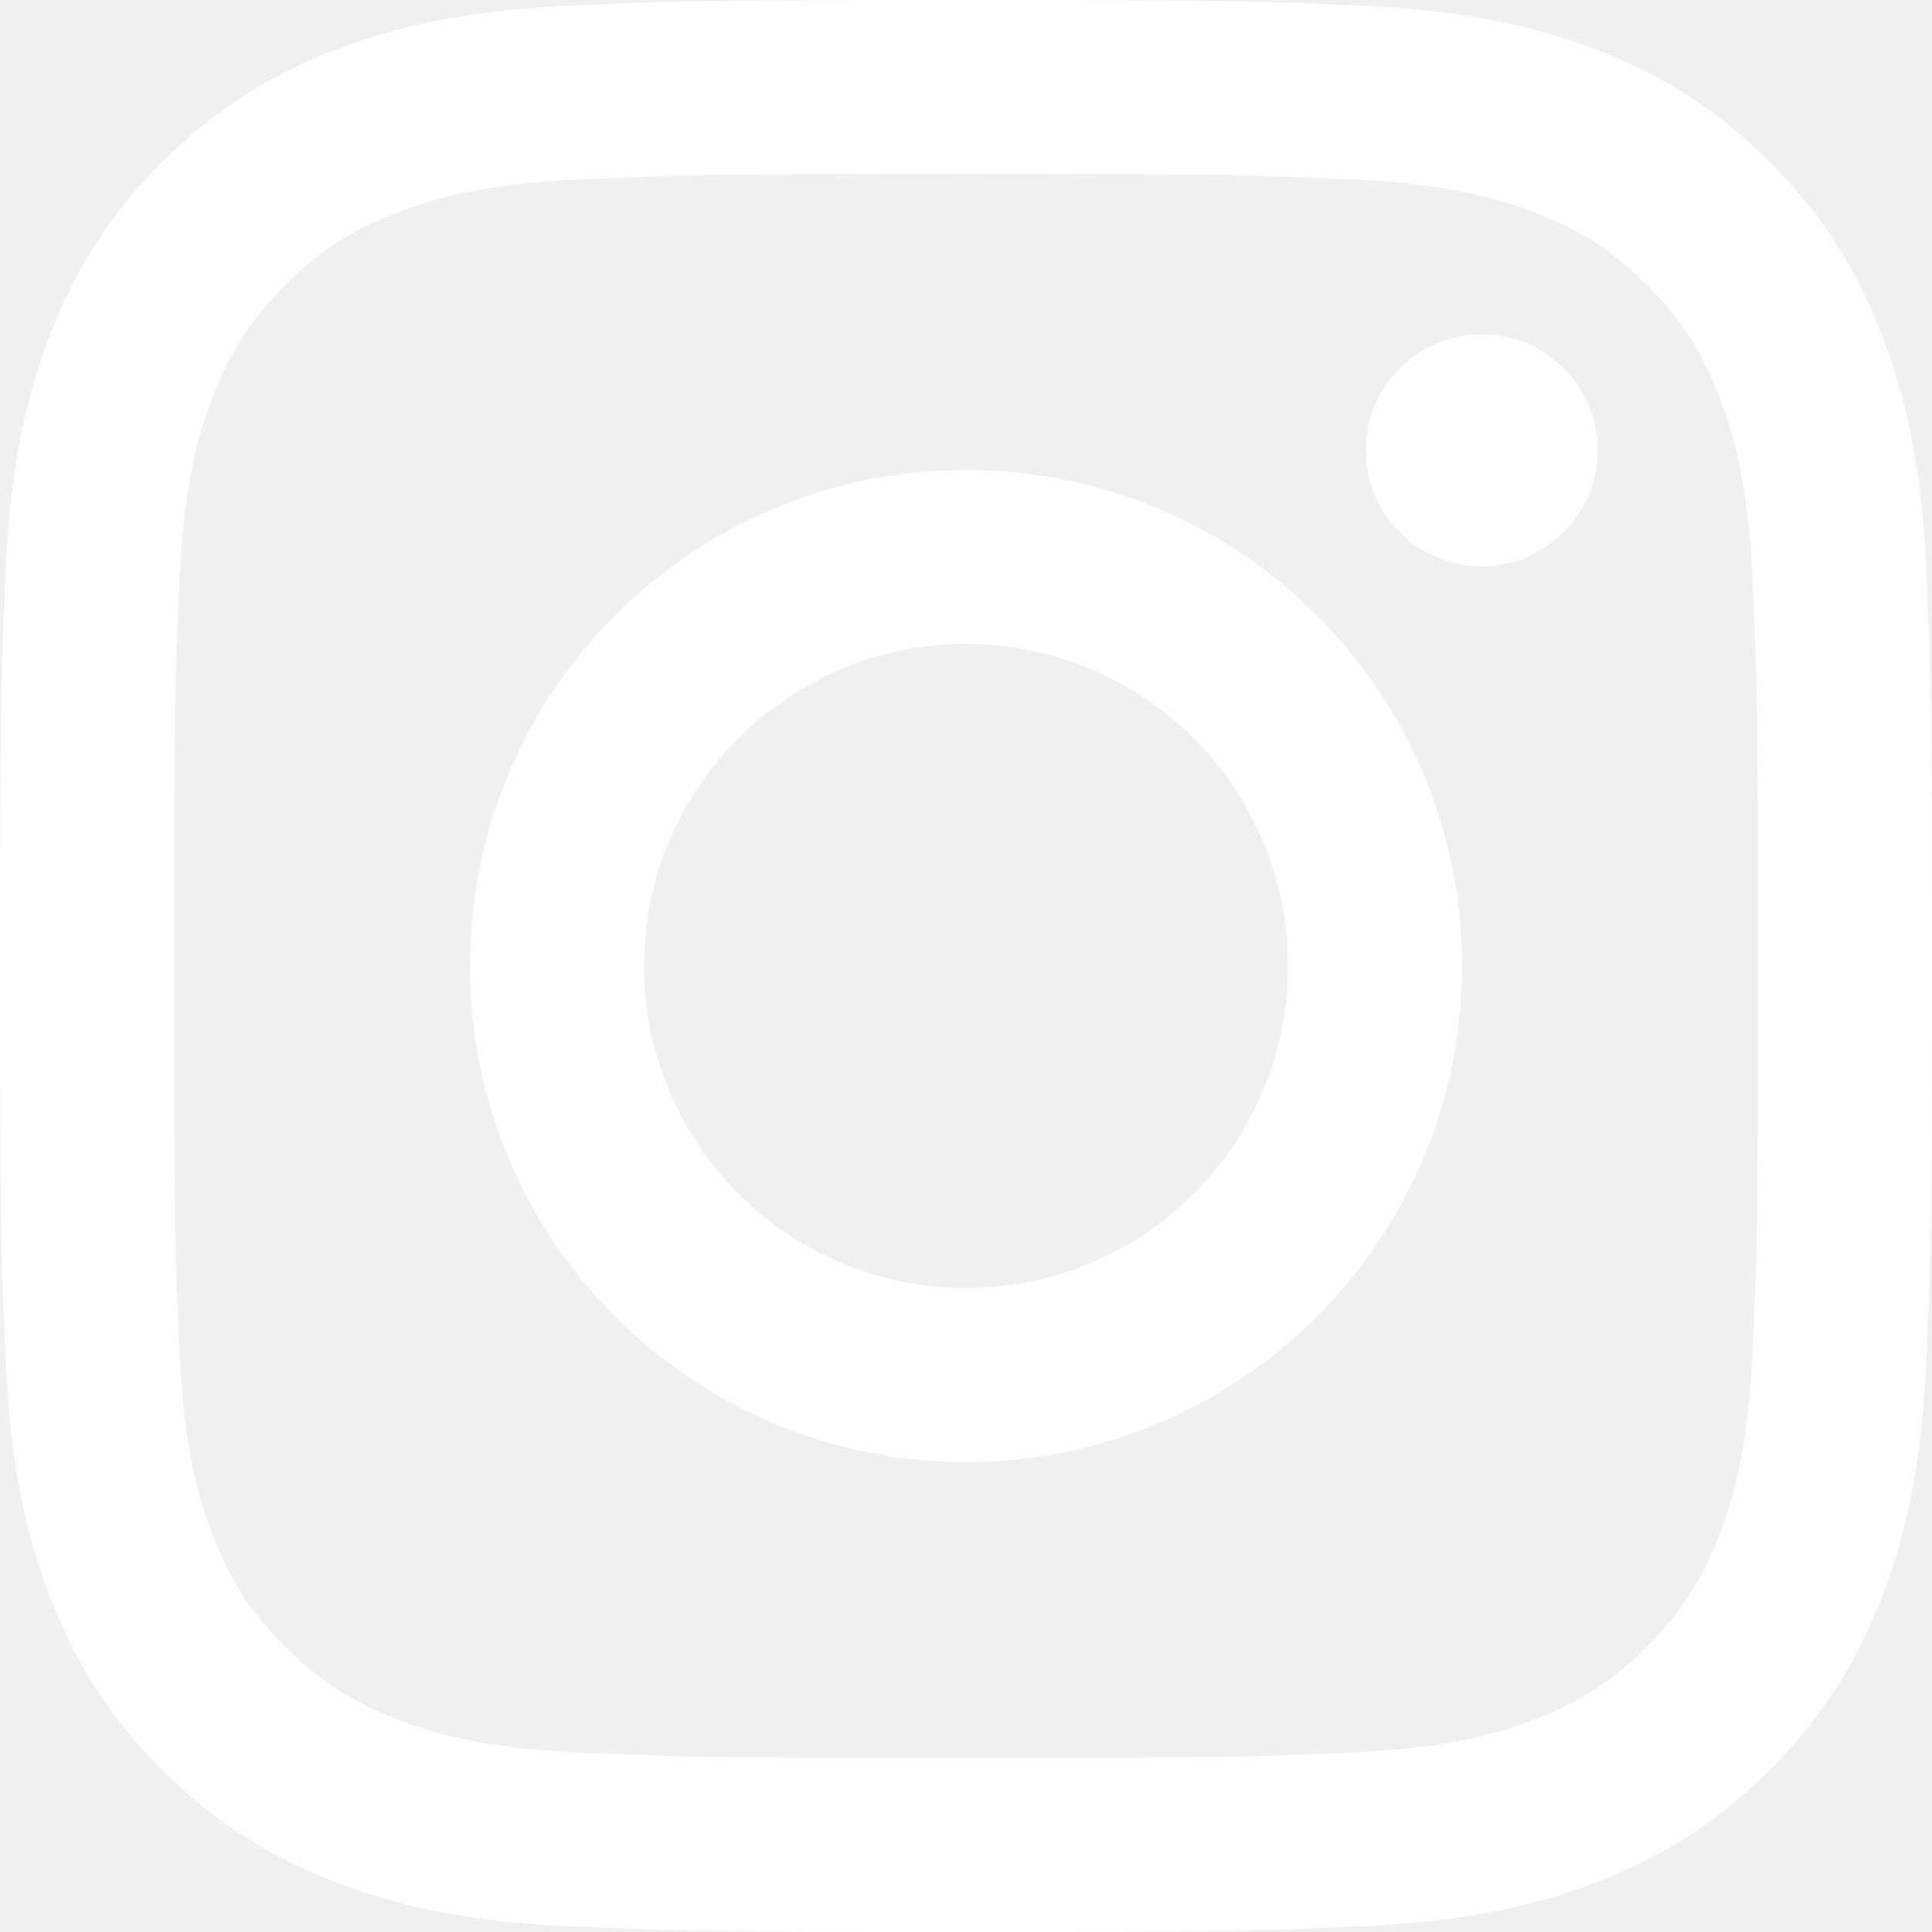
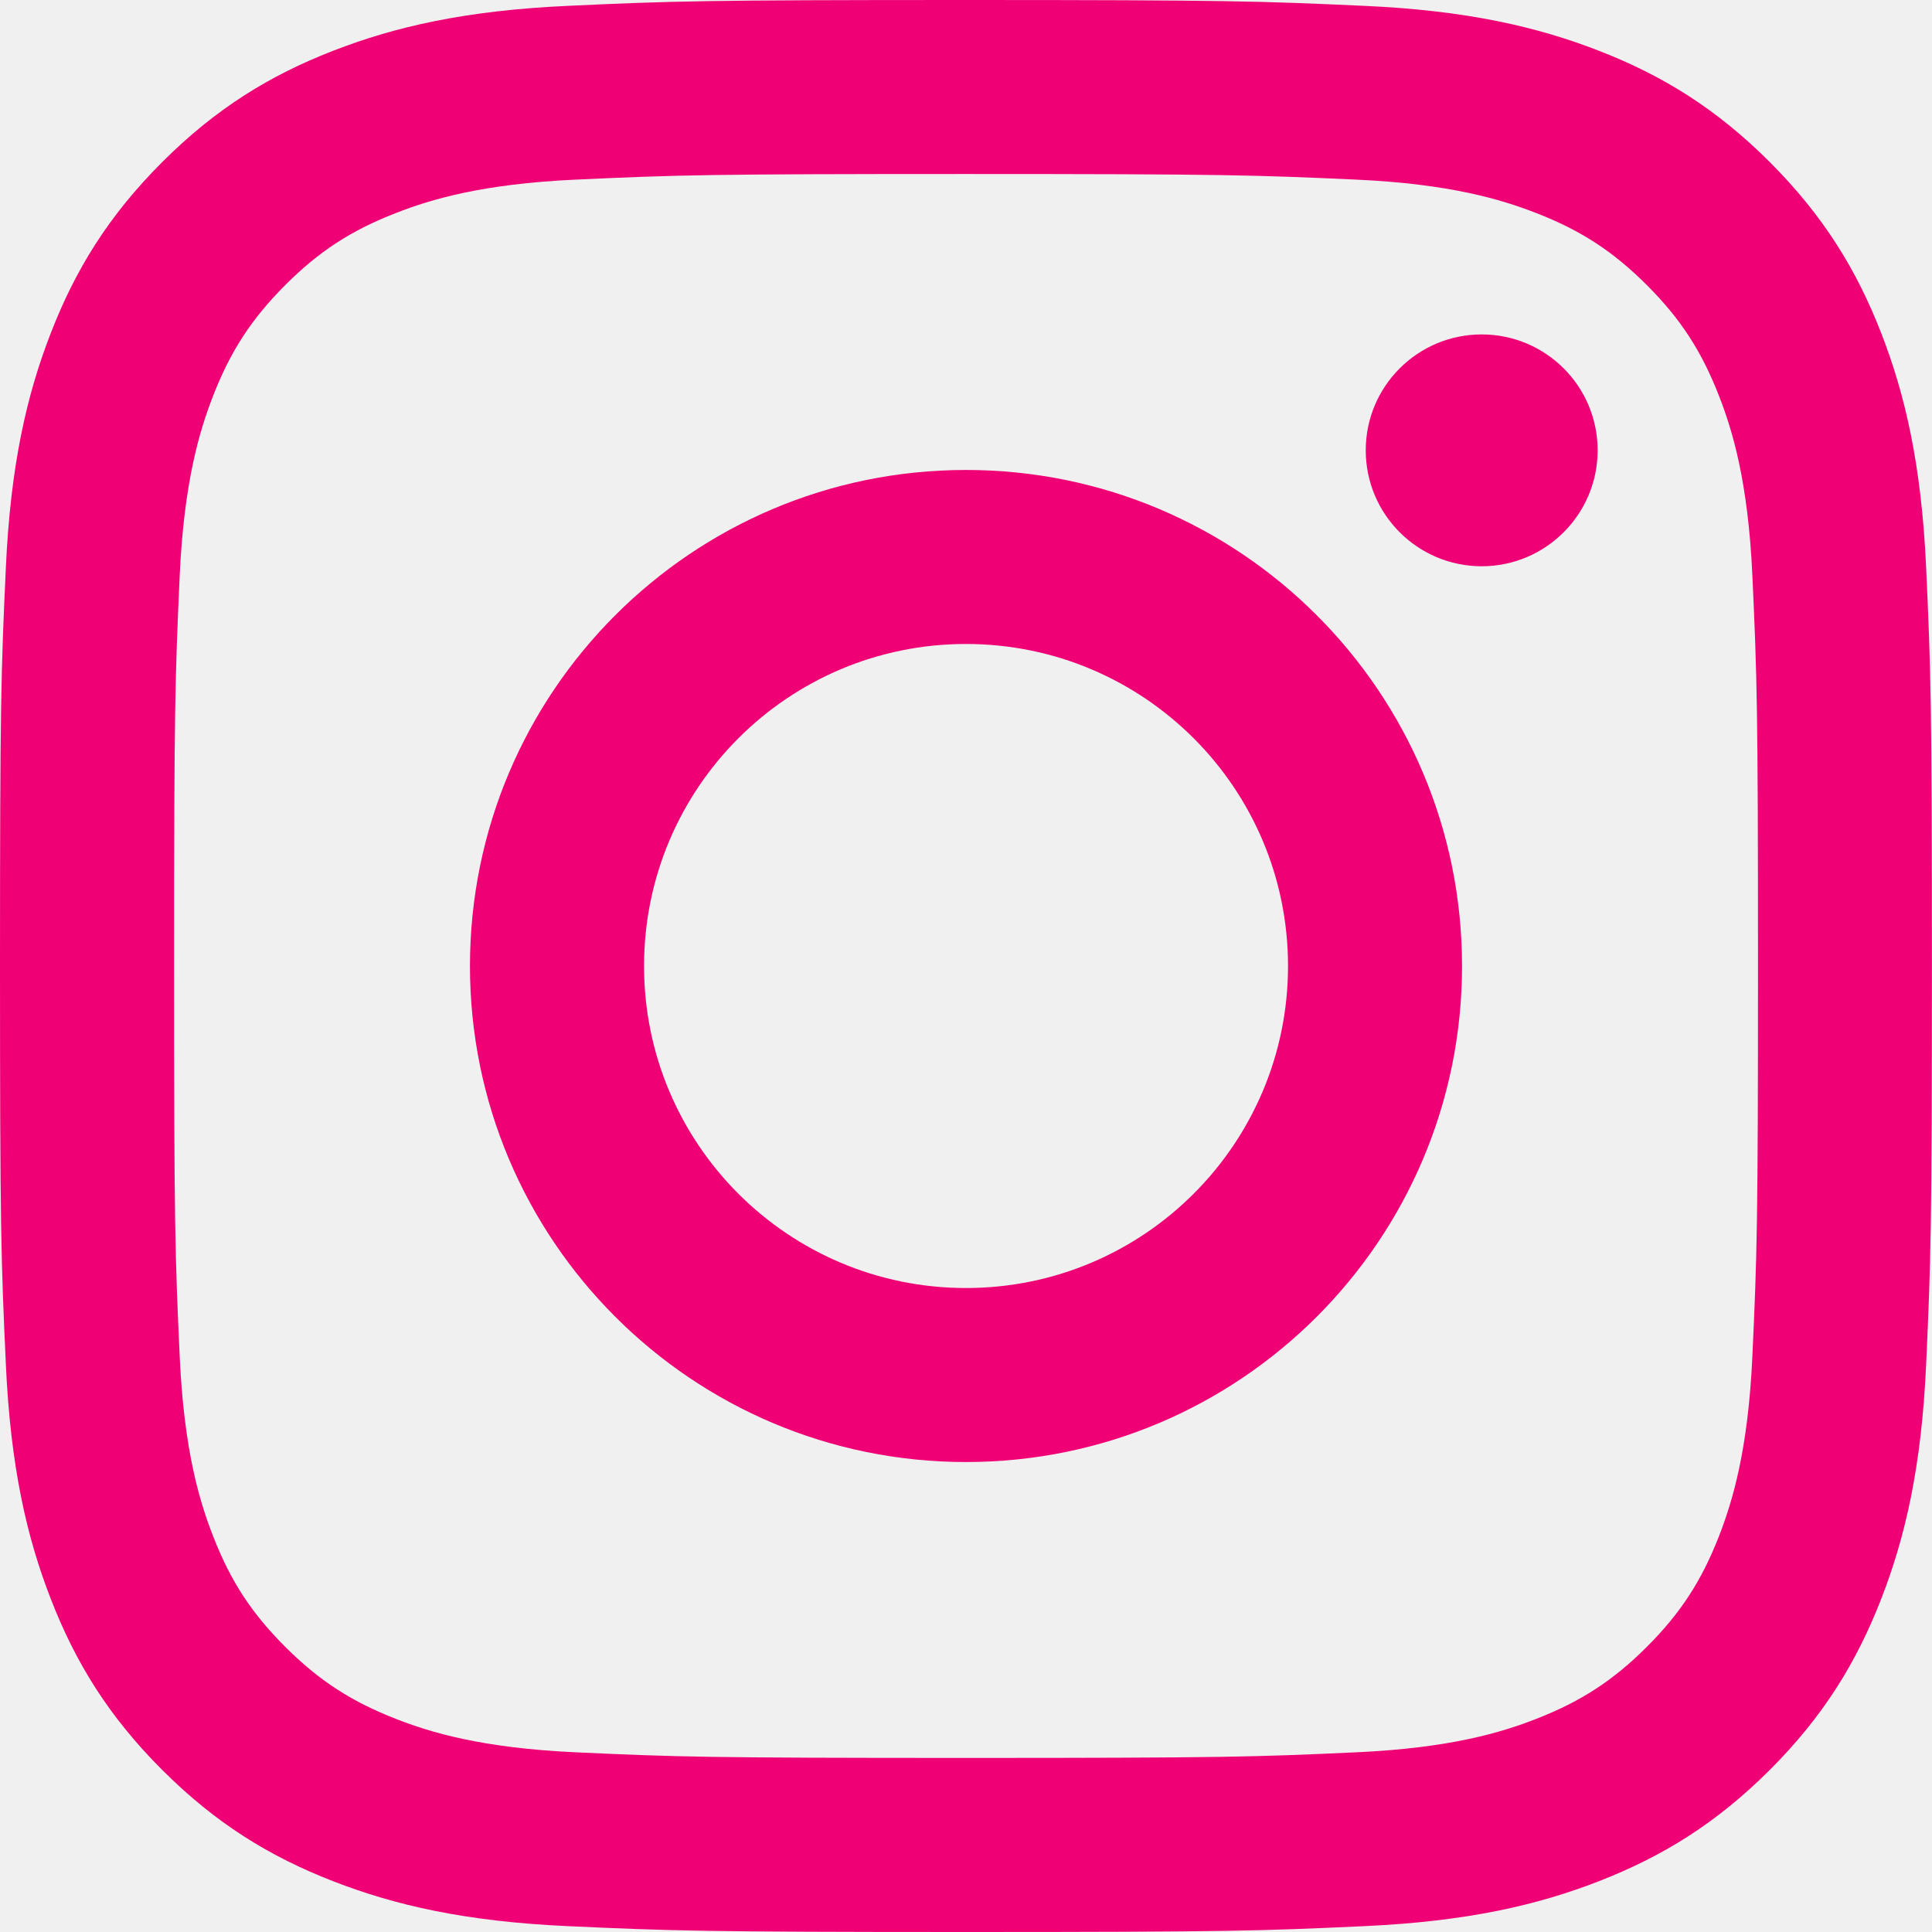
<svg xmlns="http://www.w3.org/2000/svg" viewBox="0 0 2476 2476" id="Instagram">
-   <path d="M825.4 1238c0-227.9 184.7-412.7 412.6-412.7 227.9 0 412.7 184.8 412.7 412.7 0 227.9-184.8 412.7-412.7 412.7-227.9 0-412.6-184.8-412.6-412.7m-223.1 0c0 351.1 284.6 635.7 635.7 635.7s635.7-284.6 635.7-635.7-284.6-635.7-635.7-635.7S602.3 886.9 602.3 1238m1148-660.9c0 82 66.5 148.6 148.6 148.6 82 0 148.6-66.6 148.6-148.6s-66.5-148.5-148.6-148.5-148.6 66.5-148.6 148.5M737.8 2245.7c-120.7-5.5-186.3-25.6-229.9-42.6-57.8-22.5-99-49.3-142.4-92.6-43.3-43.3-70.2-84.5-92.6-142.3-17-43.6-37.1-109.2-42.6-229.9-6-130.5-7.2-169.7-7.2-500.3s1.3-369.7 7.2-500.3c5.5-120.7 25.7-186.2 42.6-229.9 22.5-57.8 49.3-99 92.6-142.4 43.3-43.3 84.5-70.2 142.4-92.6 43.6-17 109.2-37.1 229.9-42.6 130.5-6 169.7-7.2 500.2-7.2 330.6 0 369.7 1.3 500.3 7.2 120.7 5.5 186.2 25.7 229.9 42.6 57.8 22.4 99 49.3 142.4 92.6 43.3 43.3 70.1 84.6 92.6 142.4 17 43.6 37.1 109.2 42.6 229.9 6 130.6 7.2 169.7 7.2 500.3 0 330.5-1.2 369.7-7.2 500.3-5.5 120.7-25.7 186.3-42.6 229.9-22.5 57.8-49.3 99-92.6 142.3-43.3 43.3-84.6 70.1-142.4 92.6-43.6 17-109.2 37.1-229.9 42.6-130.5 6-169.7 7.2-500.3 7.2-330.5 0-369.7-1.2-500.2-7.2M727.6 7.5c-131.8 6-221.8 26.9-300.5 57.5-81.4 31.6-150.4 74-219.3 142.8C139 276.6 96.6 345.6 65 427.1 34.4 505.8 13.5 595.8 7.5 727.6 1.4 859.6 0 901.8 0 1238s1.4 378.4 7.5 510.4c6 131.8 26.9 221.8 57.5 300.5 31.6 81.4 73.9 150.5 142.8 219.3 68.8 68.8 137.8 111.1 219.3 142.8 78.8 30.6 168.7 51.5 300.5 57.5 132.1 6 174.2 7.5 510.4 7.5 336.3 0 378.4-1.4 510.4-7.5 131.8-6 221.8-26.9 300.5-57.5 81.4-31.7 150.4-74 219.3-142.8 68.8-68.8 111.1-137.9 142.8-219.3 30.6-78.7 51.6-168.7 57.5-300.5 6-132.1 7.4-174.2 7.4-510.4s-1.4-378.4-7.4-510.4c-6-131.8-26.9-221.8-57.5-300.5-31.7-81.4-74-150.4-142.8-219.3C2199.4 139 2130.3 96.6 2049 65c-78.8-30.6-168.8-51.6-300.5-57.5-132-6-174.2-7.5-510.4-7.5-336.3 0-378.4 1.4-510.5 7.5" fill="#ffffff" class="color000000 svgShape" />
+   <path d="M825.4 1238c0-227.9 184.7-412.7 412.6-412.7 227.9 0 412.7 184.8 412.7 412.7 0 227.9-184.8 412.7-412.7 412.7-227.9 0-412.6-184.8-412.6-412.7m-223.1 0c0 351.1 284.6 635.7 635.7 635.7s635.7-284.6 635.7-635.7-284.6-635.7-635.7-635.7S602.3 886.9 602.3 1238m1148-660.9c0 82 66.5 148.6 148.6 148.6 82 0 148.6-66.6 148.6-148.6s-66.5-148.5-148.6-148.5-148.6 66.5-148.6 148.5M737.8 2245.7c-120.7-5.5-186.3-25.6-229.9-42.6-57.8-22.5-99-49.3-142.4-92.6-43.3-43.3-70.2-84.5-92.6-142.3-17-43.6-37.1-109.2-42.6-229.9-6-130.5-7.2-169.7-7.2-500.3s1.3-369.7 7.2-500.3c5.5-120.7 25.7-186.2 42.6-229.9 22.5-57.8 49.3-99 92.6-142.4 43.3-43.3 84.5-70.2 142.4-92.6 43.6-17 109.2-37.1 229.9-42.6 130.5-6 169.7-7.2 500.2-7.2 330.6 0 369.7 1.3 500.3 7.2 120.7 5.5 186.2 25.7 229.9 42.6 57.8 22.4 99 49.3 142.4 92.6 43.3 43.3 70.1 84.6 92.6 142.4 17 43.6 37.1 109.2 42.6 229.9 6 130.6 7.2 169.7 7.2 500.3 0 330.5-1.2 369.7-7.2 500.3-5.5 120.7-25.7 186.3-42.6 229.9-22.5 57.8-49.3 99-92.6 142.3-43.3 43.3-84.6 70.1-142.4 92.6-43.6 17-109.2 37.1-229.9 42.6-130.5 6-169.7 7.2-500.3 7.2-330.5 0-369.7-1.2-500.2-7.2M727.6 7.5c-131.8 6-221.8 26.9-300.5 57.5-81.4 31.6-150.4 74-219.3 142.8C139 276.6 96.6 345.6 65 427.1 34.4 505.8 13.5 595.8 7.5 727.6 1.4 859.6 0 901.8 0 1238s1.4 378.4 7.5 510.4c6 131.8 26.9 221.8 57.5 300.5 31.6 81.4 73.9 150.5 142.8 219.3 68.8 68.8 137.8 111.1 219.3 142.8 78.8 30.6 168.7 51.5 300.5 57.5 132.1 6 174.2 7.5 510.4 7.5 336.3 0 378.4-1.4 510.4-7.5 131.8-6 221.8-26.9 300.5-57.5 81.4-31.7 150.4-74 219.3-142.8 68.8-68.8 111.1-137.9 142.8-219.3 30.6-78.7 51.6-168.7 57.5-300.5 6-132.1 7.4-174.2 7.4-510.4s-1.4-378.4-7.4-510.4c-6-131.8-26.9-221.8-57.5-300.5-31.7-81.4-74-150.4-142.8-219.3C2199.4 139 2130.3 96.6 2049 65c-78.8-30.6-168.8-51.6-300.5-57.5-132-6-174.2-7.5-510.4-7.5-336.3 0-378.4 1.4-510.5 7.5" fill="#f00075" class="color000000 svgShape" />
</svg>
